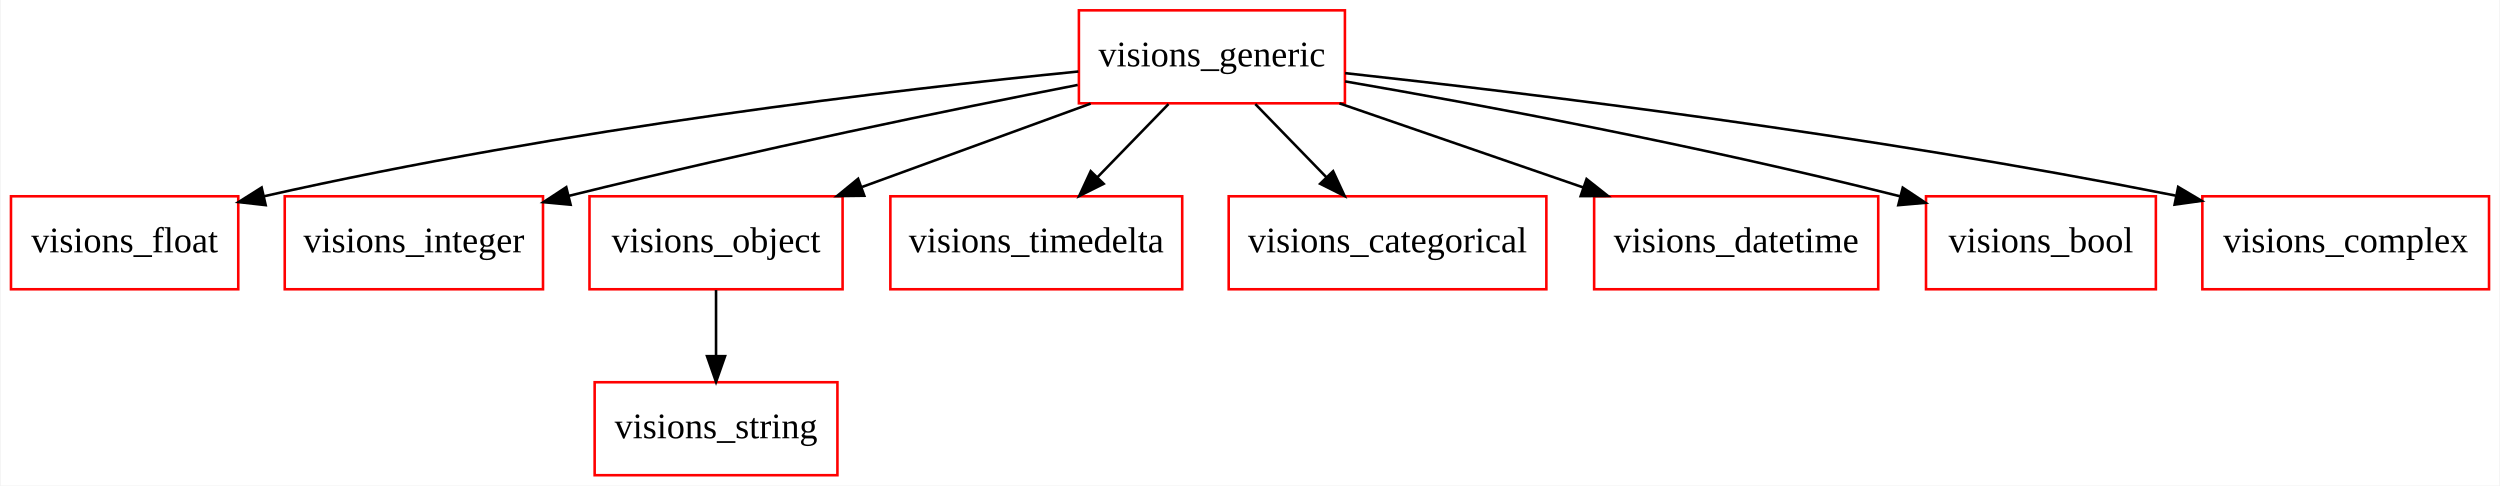
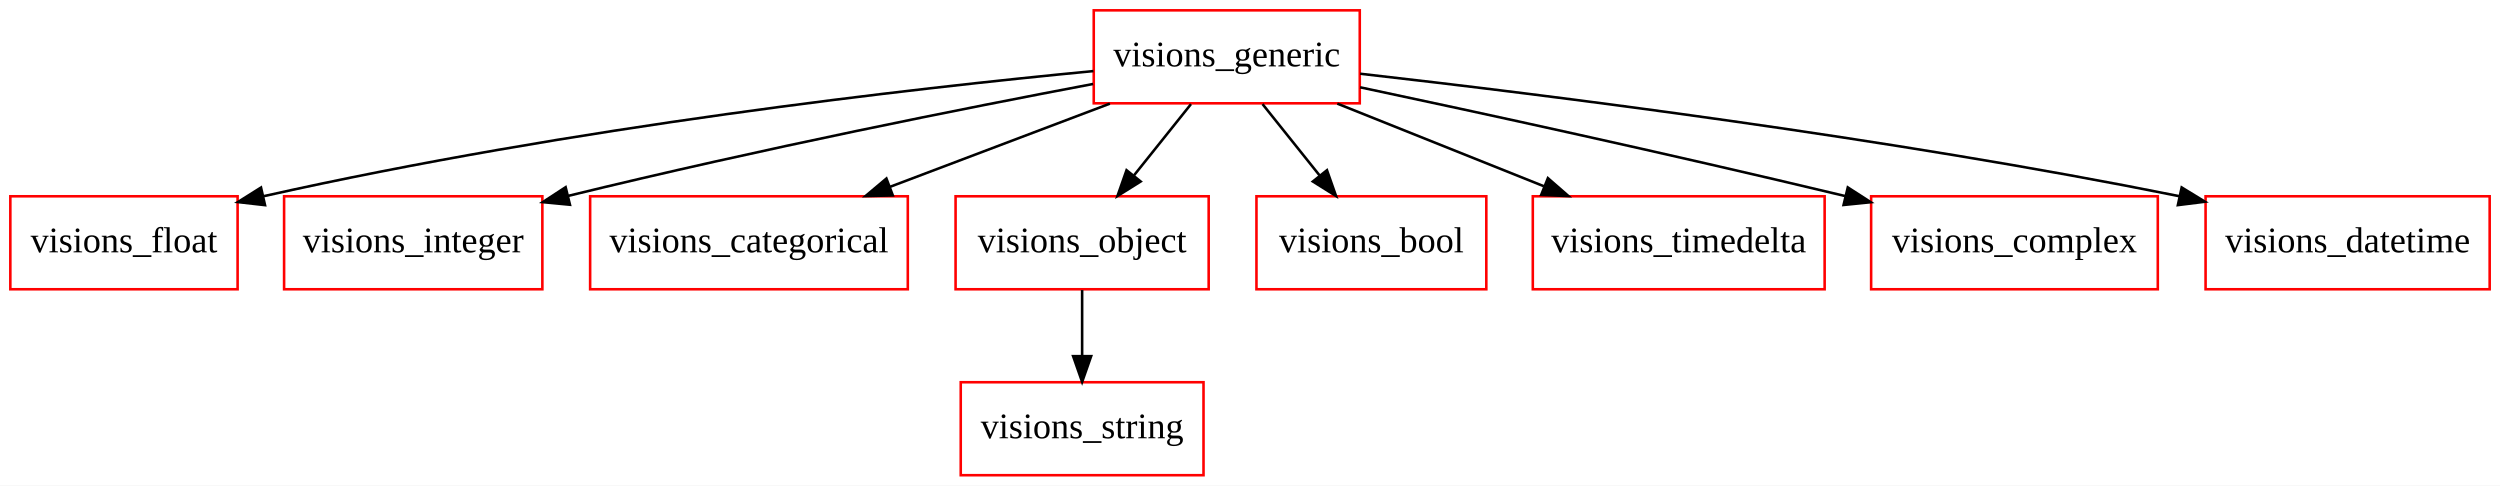
- <svg xmlns="http://www.w3.org/2000/svg" width="968pt" height="188pt" viewBox="0.00 0.00 967.50 188.00">
+ <svg xmlns="http://www.w3.org/2000/svg" width="968pt" height="188pt" viewBox="0.00 0.00 968.00 188.00">
  <g id="graph0" class="graph" transform="scale(1 1) rotate(0) translate(4 184)">
-     <polygon fill="white" stroke="none" points="-4,4 -4,-184 963.5,-184 963.5,4 -4,4" />
+     <polygon fill="white" stroke="none" points="-4,4 -4,-184 964,-184 964,4 -4,4" />
    <g id="node1" class="node">
+       <polygon fill="none" stroke="red" points="462,-36 368,-36 368,-0 462,-0 462,-36" />
+       <text text-anchor="middle" x="415" y="-14.3" font-family="Times New Roman,serif" font-size="14.00">visions_string</text>
+     </g>
+     <g id="node2" class="node">
      <polygon fill="none" stroke="red" points="88,-108 0,-108 0,-72 88,-72 88,-108" />
      <text text-anchor="middle" x="44" y="-86.3" font-family="Times New Roman,serif" font-size="14.00">visions_float</text>
    </g>
-     <g id="node2" class="node">
-       <polygon fill="none" stroke="red" points="320,-36 226,-36 226,-0 320,-0 320,-36" />
-       <text text-anchor="middle" x="273" y="-14.3" font-family="Times New Roman,serif" font-size="14.00">visions_string</text>
+     <g id="node3" class="node">
+       <polygon fill="none" stroke="red" points="522.5,-180 419.5,-180 419.5,-144 522.5,-144 522.5,-180" />
+       <text text-anchor="middle" x="471" y="-158.3" font-family="Times New Roman,serif" font-size="14.00">visions_generic</text>
    </g>
-     <g id="node3" class="node">
+     <g id="edge1" class="edge">
+       <path fill="none" stroke="black" d="M419.378,-156.48C348.747,-149.682 218.012,-134.91 98.17,-108.054" />
+       <polygon fill="black" stroke="black" points="98.618,-104.566 88.091,-105.76 97.065,-111.391 98.618,-104.566" />
+     </g>
+     <g id="node4" class="node">
      <polygon fill="none" stroke="red" points="206,-108 106,-108 106,-72 206,-72 206,-108" />
      <text text-anchor="middle" x="156" y="-86.3" font-family="Times New Roman,serif" font-size="14.00">visions_integer</text>
    </g>
-     <g id="node4" class="node">
-       <polygon fill="none" stroke="red" points="322,-108 224,-108 224,-72 322,-72 322,-108" />
-       <text text-anchor="middle" x="273" y="-86.3" font-family="Times New Roman,serif" font-size="14.00">visions_object</text>
-     </g>
-     <g id="edge1" class="edge">
-       <path fill="none" stroke="black" d="M273,-71.697C273,-63.983 273,-54.712 273,-46.112" />
-       <polygon fill="black" stroke="black" points="276.5,-46.104 273,-36.104 269.5,-46.104 276.5,-46.104" />
+     <g id="edge2" class="edge">
+       <path fill="none" stroke="black" d="M419.254,-151.49C369.487,-142.074 291.959,-126.699 215.892,-108.13" />
+       <polygon fill="black" stroke="black" points="216.689,-104.722 206.142,-105.73 215.016,-111.519 216.689,-104.722" />
    </g>
    <g id="node5" class="node">
-       <polygon fill="none" stroke="red" points="453.5,-108 340.5,-108 340.5,-72 453.5,-72 453.5,-108" />
-       <text text-anchor="middle" x="397" y="-86.3" font-family="Times New Roman,serif" font-size="14.00">visions_timedelta</text>
+       <polygon fill="none" stroke="red" points="347.5,-108 224.5,-108 224.5,-72 347.5,-72 347.5,-108" />
+       <text text-anchor="middle" x="286" y="-86.3" font-family="Times New Roman,serif" font-size="14.00">visions_categorical</text>
+     </g>
+     <g id="edge3" class="edge">
+       <path fill="none" stroke="black" d="M425.744,-143.876C400.004,-134.137 367.592,-121.872 340.464,-111.608" />
+       <polygon fill="black" stroke="black" points="341.701,-108.334 331.109,-108.068 339.223,-114.881 341.701,-108.334" />
    </g>
    <g id="node6" class="node">
-       <polygon fill="none" stroke="red" points="594.5,-108 471.5,-108 471.5,-72 594.5,-72 594.5,-108" />
-       <text text-anchor="middle" x="533" y="-86.3" font-family="Times New Roman,serif" font-size="14.00">visions_categorical</text>
+       <polygon fill="none" stroke="red" points="464,-108 366,-108 366,-72 464,-72 464,-108" />
+       <text text-anchor="middle" x="415" y="-86.3" font-family="Times New Roman,serif" font-size="14.00">visions_object</text>
+     </g>
+     <g id="edge4" class="edge">
+       <path fill="none" stroke="black" d="M457.157,-143.697C450.511,-135.389 442.422,-125.277 435.113,-116.141" />
+       <polygon fill="black" stroke="black" points="437.664,-113.727 428.683,-108.104 432.197,-118.099 437.664,-113.727" />
    </g>
    <g id="node7" class="node">
-       <polygon fill="none" stroke="red" points="723,-108 613,-108 613,-72 723,-72 723,-108" />
-       <text text-anchor="middle" x="668" y="-86.3" font-family="Times New Roman,serif" font-size="14.00">visions_datetime</text>
+       <polygon fill="none" stroke="red" points="571.5,-108 482.5,-108 482.5,-72 571.5,-72 571.5,-108" />
+       <text text-anchor="middle" x="527" y="-86.3" font-family="Times New Roman,serif" font-size="14.00">visions_bool</text>
+     </g>
+     <g id="edge5" class="edge">
+       <path fill="none" stroke="black" d="M484.843,-143.697C491.489,-135.389 499.578,-125.277 506.887,-116.141" />
+       <polygon fill="black" stroke="black" points="509.803,-118.099 513.317,-108.104 504.336,-113.727 509.803,-118.099" />
    </g>
    <g id="node8" class="node">
-       <polygon fill="none" stroke="red" points="830.5,-108 741.5,-108 741.5,-72 830.5,-72 830.5,-108" />
-       <text text-anchor="middle" x="786" y="-86.3" font-family="Times New Roman,serif" font-size="14.00">visions_bool</text>
+       <polygon fill="none" stroke="red" points="702.5,-108 589.5,-108 589.5,-72 702.5,-72 702.5,-108" />
+       <text text-anchor="middle" x="646" y="-86.3" font-family="Times New Roman,serif" font-size="14.00">visions_timedelta</text>
+     </g>
+     <g id="edge6" class="edge">
+       <path fill="none" stroke="black" d="M513.81,-143.876C537.946,-134.222 568.284,-122.087 593.806,-111.878" />
+       <polygon fill="black" stroke="black" points="595.344,-115.032 603.329,-108.068 592.745,-108.533 595.344,-115.032" />
    </g>
    <g id="node9" class="node">
-       <polygon fill="none" stroke="red" points="516.5,-180 413.5,-180 413.5,-144 516.5,-144 516.5,-180" />
-       <text text-anchor="middle" x="465" y="-158.3" font-family="Times New Roman,serif" font-size="14.00">visions_generic</text>
-     </g>
-     <g id="edge2" class="edge">
-       <path fill="none" stroke="black" d="M413.3,-156.31C343.589,-149.381 215.57,-134.522 97.983,-108.015" />
-       <polygon fill="black" stroke="black" points="98.621,-104.571 88.092,-105.752 97.06,-111.395 98.621,-104.571" />
-     </g>
-     <g id="edge3" class="edge">
-       <path fill="none" stroke="black" d="M413.041,-151.113C364.482,-141.619 289.773,-126.366 216.065,-108.18" />
-       <polygon fill="black" stroke="black" points="216.695,-104.73 206.146,-105.714 215.006,-111.524 216.695,-104.73" />
-     </g>
-     <g id="edge4" class="edge">
-       <path fill="none" stroke="black" d="M418.032,-143.876C391.317,-134.137 357.679,-121.872 329.525,-111.608" />
-       <polygon fill="black" stroke="black" points="330.41,-108.205 319.816,-108.068 328.012,-114.782 330.41,-108.205" />
-     </g>
-     <g id="edge5" class="edge">
-       <path fill="none" stroke="black" d="M448.191,-143.697C439.874,-135.135 429.695,-124.656 420.61,-115.304" />
-       <polygon fill="black" stroke="black" points="423.094,-112.838 413.616,-108.104 418.073,-117.716 423.094,-112.838" />
-     </g>
-     <g id="edge6" class="edge">
-       <path fill="none" stroke="black" d="M481.809,-143.697C490.126,-135.135 500.305,-124.656 509.39,-115.304" />
-       <polygon fill="black" stroke="black" points="511.927,-117.716 516.384,-108.104 506.906,-112.838 511.927,-117.716" />
+       <polygon fill="none" stroke="red" points="831.5,-108 720.5,-108 720.5,-72 831.5,-72 831.5,-108" />
+       <text text-anchor="middle" x="776" y="-86.3" font-family="Times New Roman,serif" font-size="14.00">visions_complex</text>
    </g>
    <g id="edge7" class="edge">
-       <path fill="none" stroke="black" d="M514.4,-143.966C542.887,-134.142 578.886,-121.729 608.871,-111.389" />
-       <polygon fill="black" stroke="black" points="610.066,-114.68 618.379,-108.111 607.784,-108.062 610.066,-114.68" />
+       <path fill="none" stroke="black" d="M522.63,-150.198C569.135,-140.334 639.606,-125.051 710.38,-108.103" />
+       <polygon fill="black" stroke="black" points="711.462,-111.442 720.366,-105.701 709.825,-104.637 711.462,-111.442" />
+     </g>
+     <g id="node10" class="node">
+       <polygon fill="none" stroke="red" points="960,-108 850,-108 850,-72 960,-72 960,-108" />
+       <text text-anchor="middle" x="905" y="-86.3" font-family="Times New Roman,serif" font-size="14.00">visions_datetime</text>
    </g>
    <g id="edge8" class="edge">
-       <path fill="none" stroke="black" d="M516.559,-152.486C568.499,-143.524 651.067,-128.23 731.52,-107.974" />
-       <polygon fill="black" stroke="black" points="732.492,-111.338 741.319,-105.479 730.764,-104.555 732.492,-111.338" />
-     </g>
-     <g id="node10" class="node">
-       <polygon fill="none" stroke="red" points="959.5,-108 848.5,-108 848.5,-72 959.5,-72 959.5,-108" />
-       <text text-anchor="middle" x="904" y="-86.3" font-family="Times New Roman,serif" font-size="14.00">visions_complex</text>
+       <path fill="none" stroke="black" d="M522.652,-155.451C594.299,-147.329 727.712,-130.672 840,-108 840.1,-107.98 840.2,-107.96 840.3,-107.939" />
+       <polygon fill="black" stroke="black" points="840.743,-111.424 849.781,-105.896 839.268,-104.581 840.743,-111.424" />
    </g>
    <g id="edge9" class="edge">
-       <path fill="none" stroke="black" d="M516.585,-155.68C587.203,-147.964 718.053,-132.118 838.144,-108.26" />
-       <polygon fill="black" stroke="black" points="839.131,-111.632 848.245,-106.229 837.751,-104.769 839.131,-111.632" />
+       <path fill="none" stroke="black" d="M415,-71.697C415,-63.983 415,-54.712 415,-46.112" />
+       <polygon fill="black" stroke="black" points="418.5,-46.104 415,-36.104 411.5,-46.104 418.5,-46.104" />
    </g>
  </g>
</svg>
